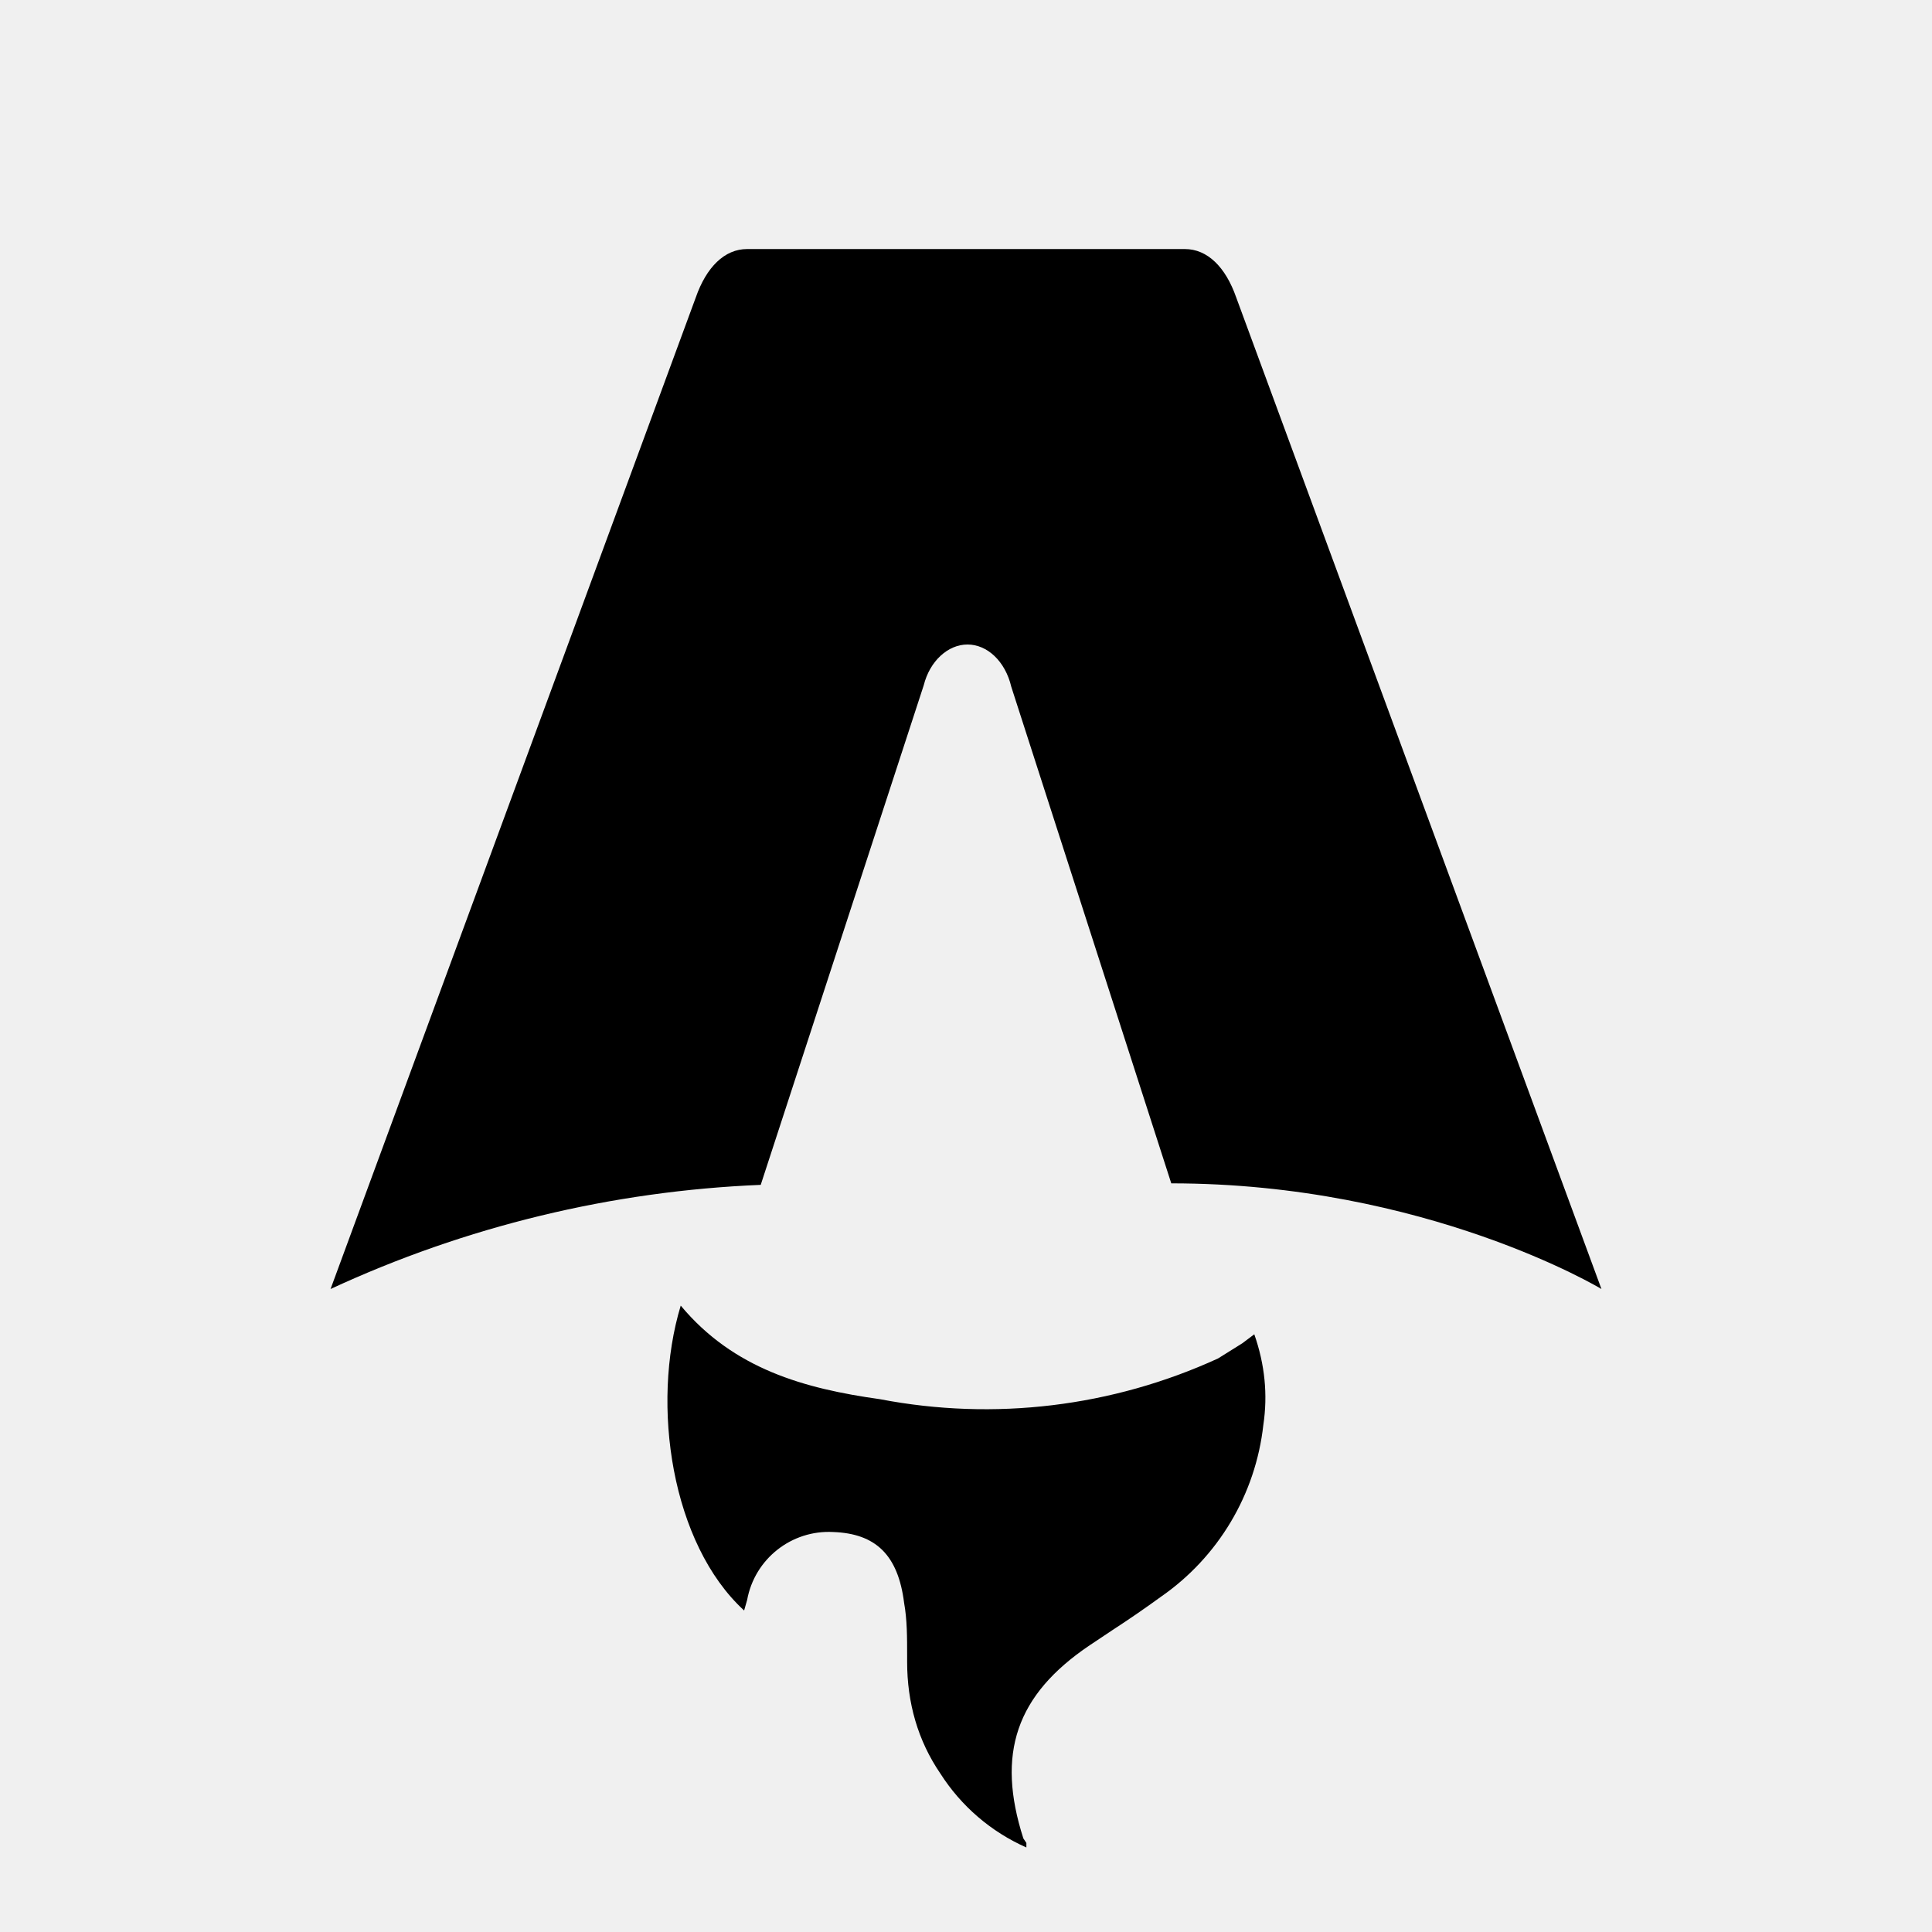
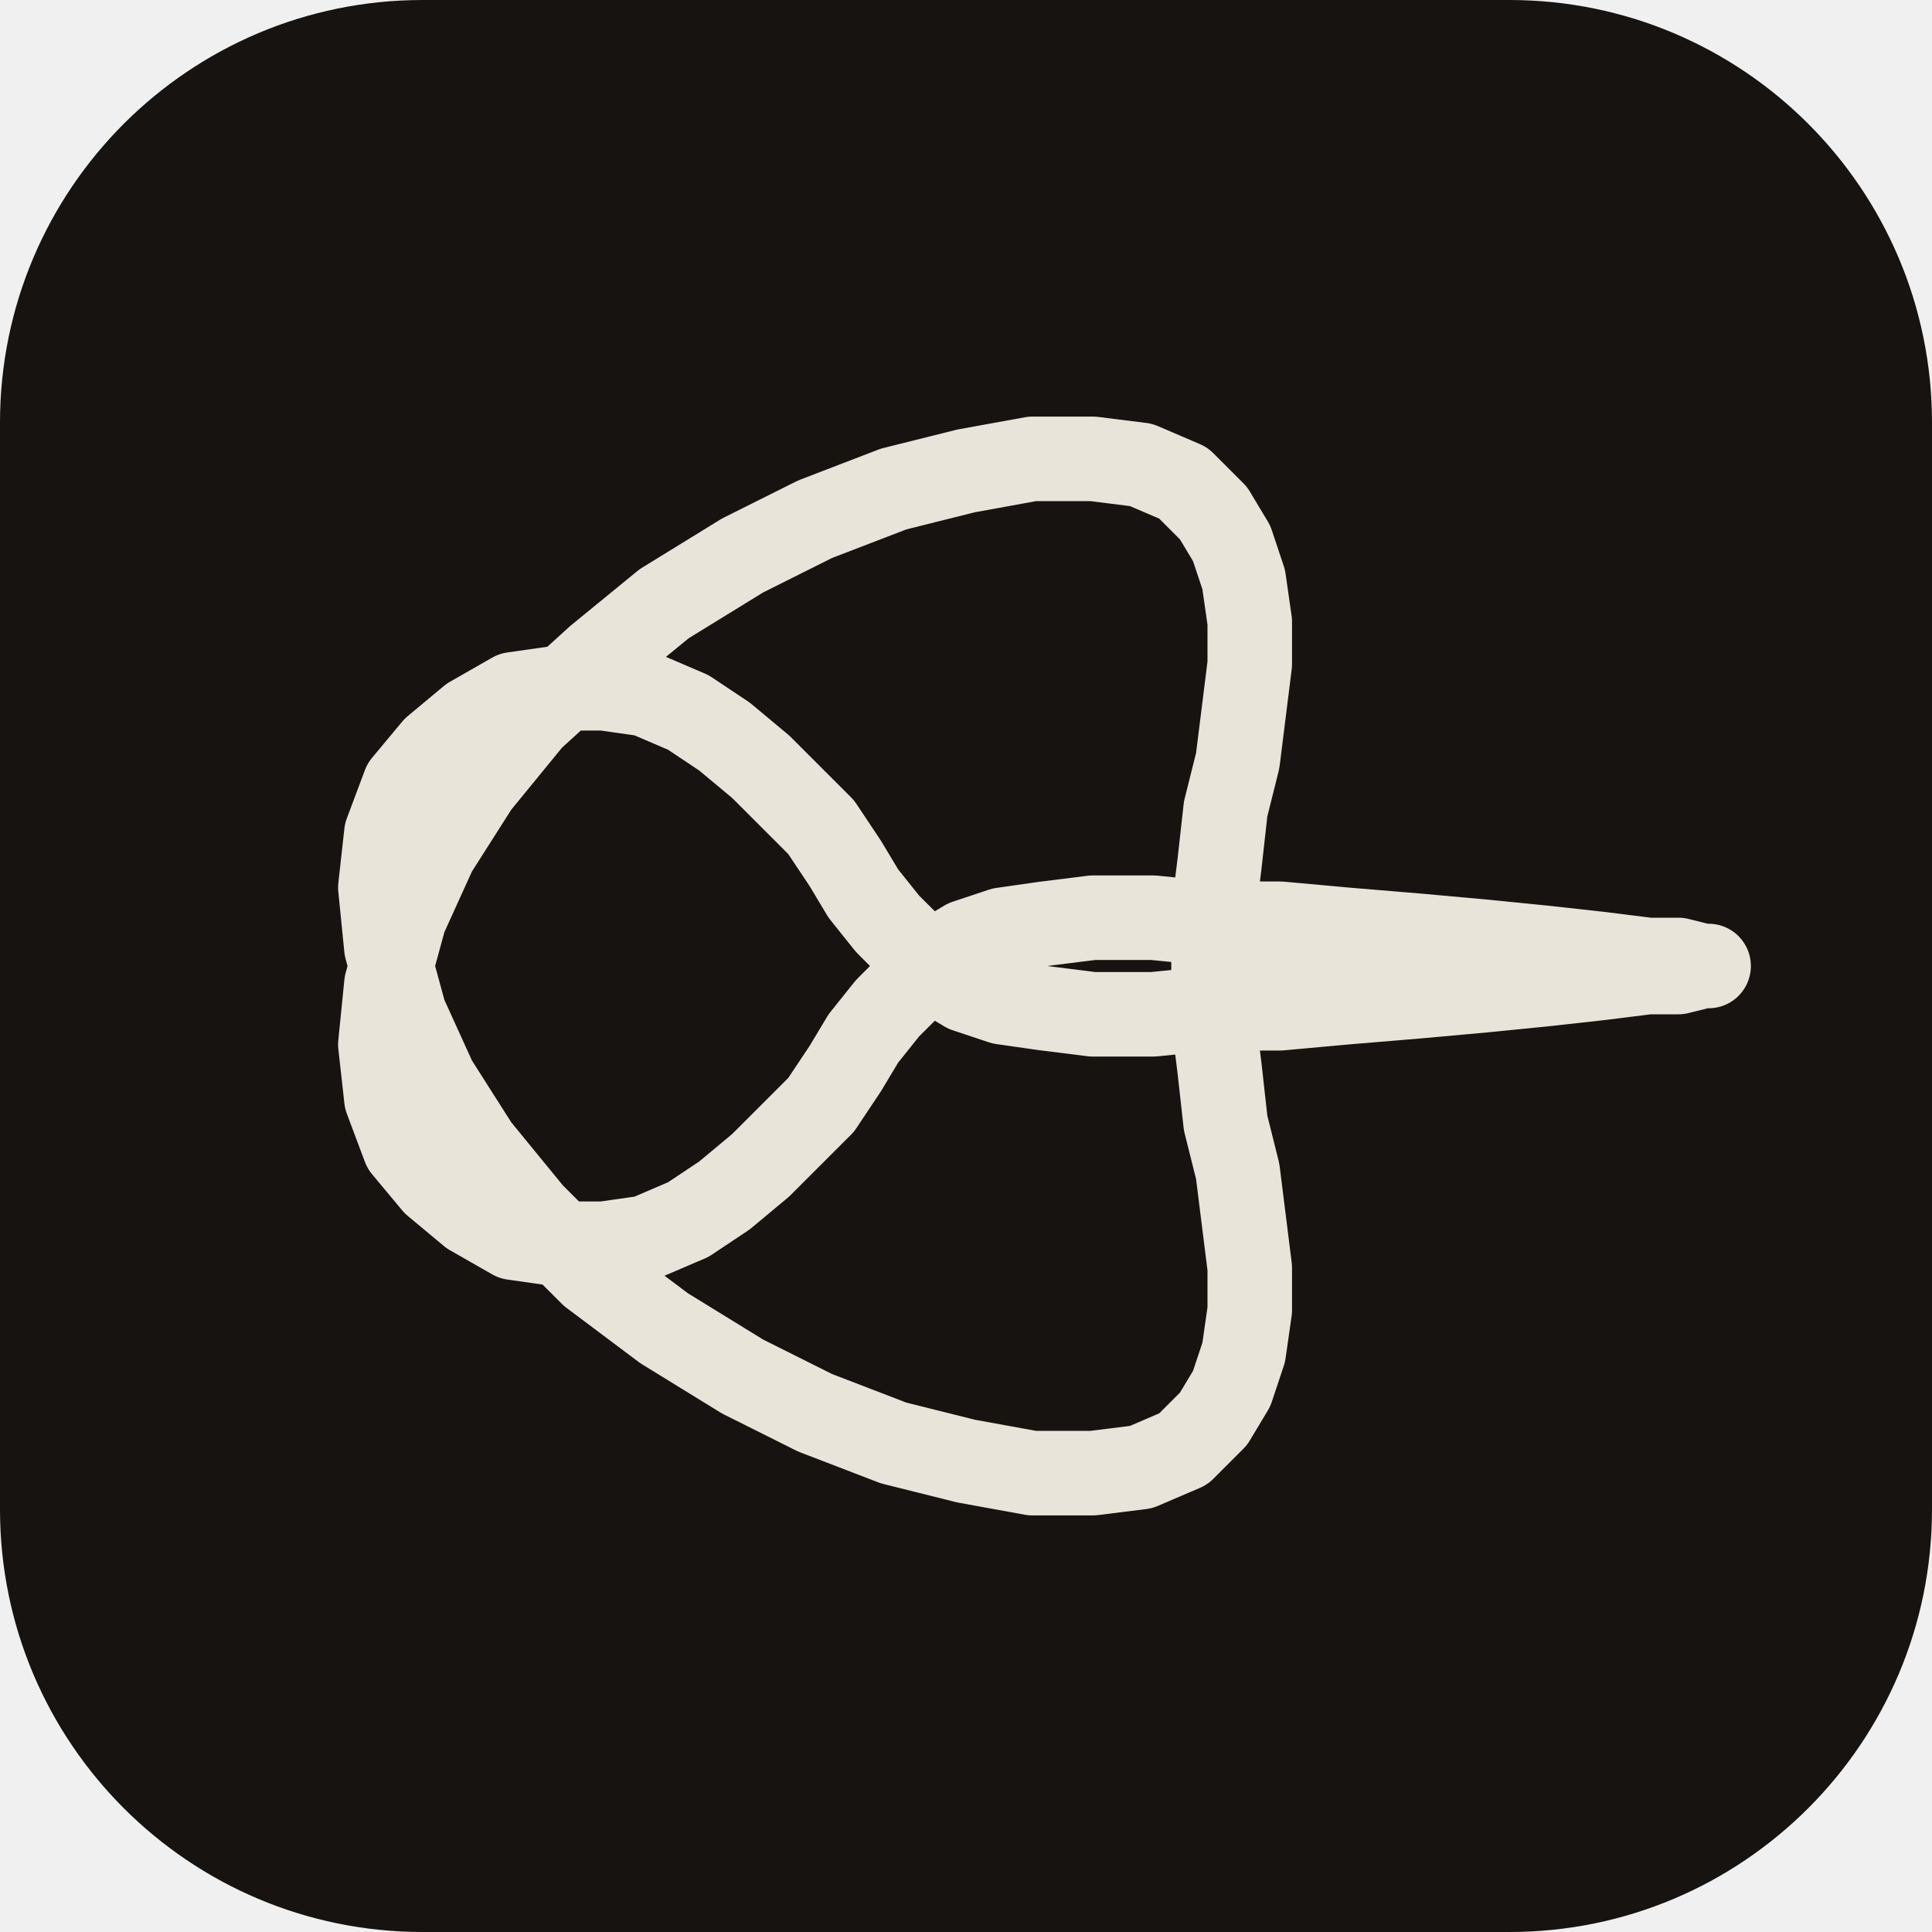
- <svg xmlns="http://www.w3.org/2000/svg" fill="none" viewBox="0 0 128 128">
-   <path d="M50.4 78.5a75.1 75.1 0 0 0-28.5 6.9l24.2-65.7c.7-2 1.9-3.2 3.4-3.2h29c1.5 0 2.7 1.2 3.4 3.2l24.2 65.7s-11.6-7-28.5-7L67 45.5c-.4-1.7-1.6-2.8-2.9-2.8-1.3 0-2.5 1.1-2.9 2.7L50.4 78.5Zm-1.1 28.2Zm-4.2-20.2c-2 6.6-.6 15.8 4.2 20.2a17.5 17.5 0 0 1 .2-.7 5.5 5.5 0 0 1 5.7-4.5c2.8.1 4.3 1.5 4.7 4.7.2 1.1.2 2.3.2 3.5v.4c0 2.7.7 5.2 2.2 7.4a13 13 0 0 0 5.7 4.9v-.3l-.2-.3c-1.8-5.6-.5-9.5 4.4-12.8l1.5-1a73 73 0 0 0 3.2-2.2 16 16 0 0 0 6.8-11.4c.3-2 .1-4-.6-6l-.8.6-1.6 1a37 37 0 0 1-22.4 2.7c-5-.7-9.7-2-13.2-6.2Z" />
-   <style>
-         path { fill: #000; }
-         @media (prefers-color-scheme: dark) {
-             path { fill: #FFF; }
-         }
-     </style>
+ <svg xmlns="http://www.w3.org/2000/svg" viewBox="0 0 32 32">
+   <rect width="32" height="32" rx="7" fill="#171310" />
+   <path d="M28.3 16.0 L28.2 16.0 L27.8 16.1 L27.3 16.1 L26.5 16.2 L25.6 16.3 L24.6 16.4 L23.5 16.5 L22.3 16.6 L21.2 16.7 L20.1 16.7 L19.1 16.8 L18.1 16.8 L17.3 16.7 L16.6 16.6 L16.0 16.4 L15.5 16.1 L15.1 15.7 L14.7 15.3 L14.3 14.8 L14.0 14.3 L13.6 13.7 L13.1 13.2 L12.6 12.7 L12.0 12.2 L11.4 11.8 L10.7 11.5 L10.0 11.4 L9.2 11.4 L8.5 11.5 L7.8 11.9 L7.2 12.4 L6.7 13.0 L6.4 13.8 L6.3 14.7 L6.4 15.7 L6.7 16.8 L7.2 17.9 L7.9 19.0 L8.8 20.1 L9.8 21.1 L11.0 22.0 L12.3 22.8 L13.5 23.4 L14.8 23.9 L16.0 24.2 L17.1 24.4 L18.1 24.4 L18.9 24.3 L19.6 24.0 L20.1 23.5 L20.4 23.0 L20.6 22.4 L20.7 21.7 L20.7 21.0 L20.6 20.2 L20.5 19.4 L20.3 18.6 L20.2 17.7 L20.1 16.9 L20.1 16.0 L20.1 15.1 L20.2 14.3 L20.3 13.4 L20.5 12.6 L20.6 11.8 L20.7 11.0 L20.7 10.3 L20.6 9.6 L20.4 9.0 L20.1 8.5 L19.6 8.0 L18.9 7.7 L18.1 7.6 L17.1 7.6 L16.0 7.8 L14.8 8.1 L13.5 8.6 L12.3 9.2 L11.0 10.0 L9.9 10.9 L8.8 11.9 L7.9 13.0 L7.2 14.1 L6.7 15.2 L6.4 16.3 L6.3 17.3 L6.4 18.2 L6.7 19.0 L7.2 19.6 L7.8 20.1 L8.5 20.5 L9.2 20.6 L10.0 20.6 L10.7 20.5 L11.4 20.2 L12.0 19.8 L12.6 19.3 L13.1 18.8 L13.6 18.3 L14.0 17.7 L14.3 17.2 L14.7 16.7 L15.1 16.3 L15.5 15.9 L16.0 15.6 L16.6 15.4 L17.3 15.3 L18.1 15.2 L19.1 15.2 L20.1 15.3 L21.2 15.3 L22.3 15.4 L23.5 15.5 L24.6 15.6 L25.6 15.7 L26.5 15.8 L27.3 15.9 L27.8 15.9 L28.2 16.0 L28.3 16.0 Z" fill="none" stroke="#e8e4d9" stroke-width="1.4" stroke-linejoin="round" />
</svg>
